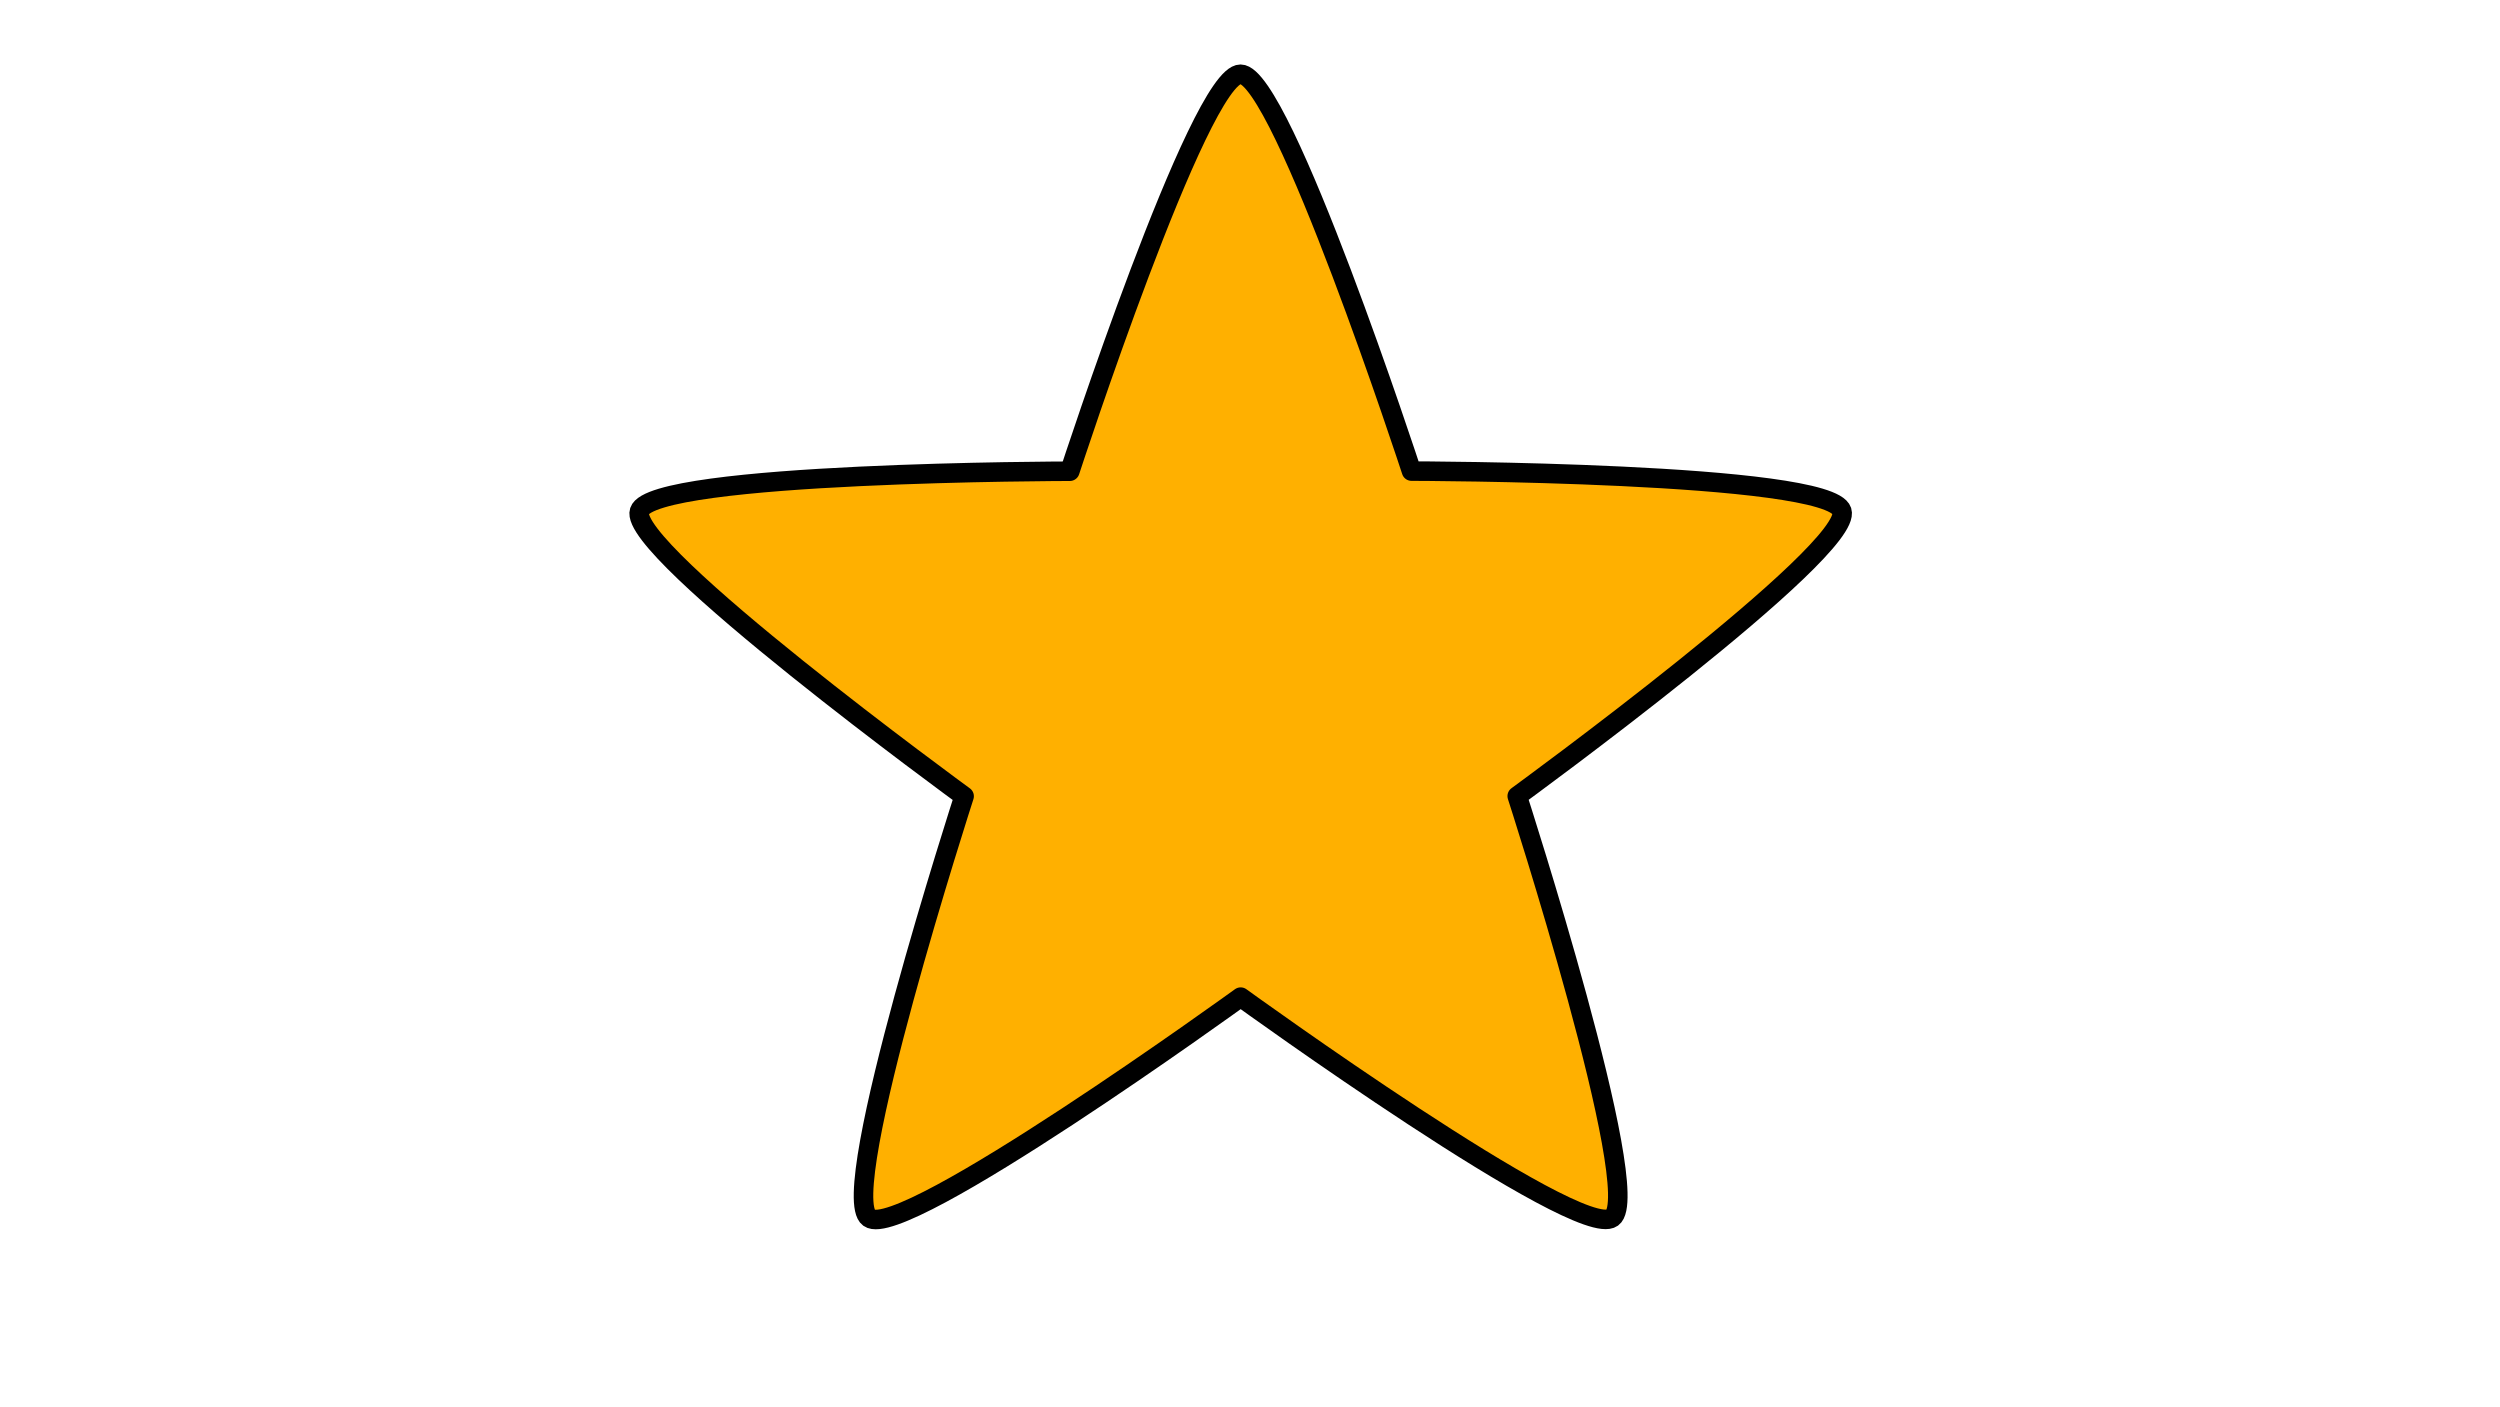
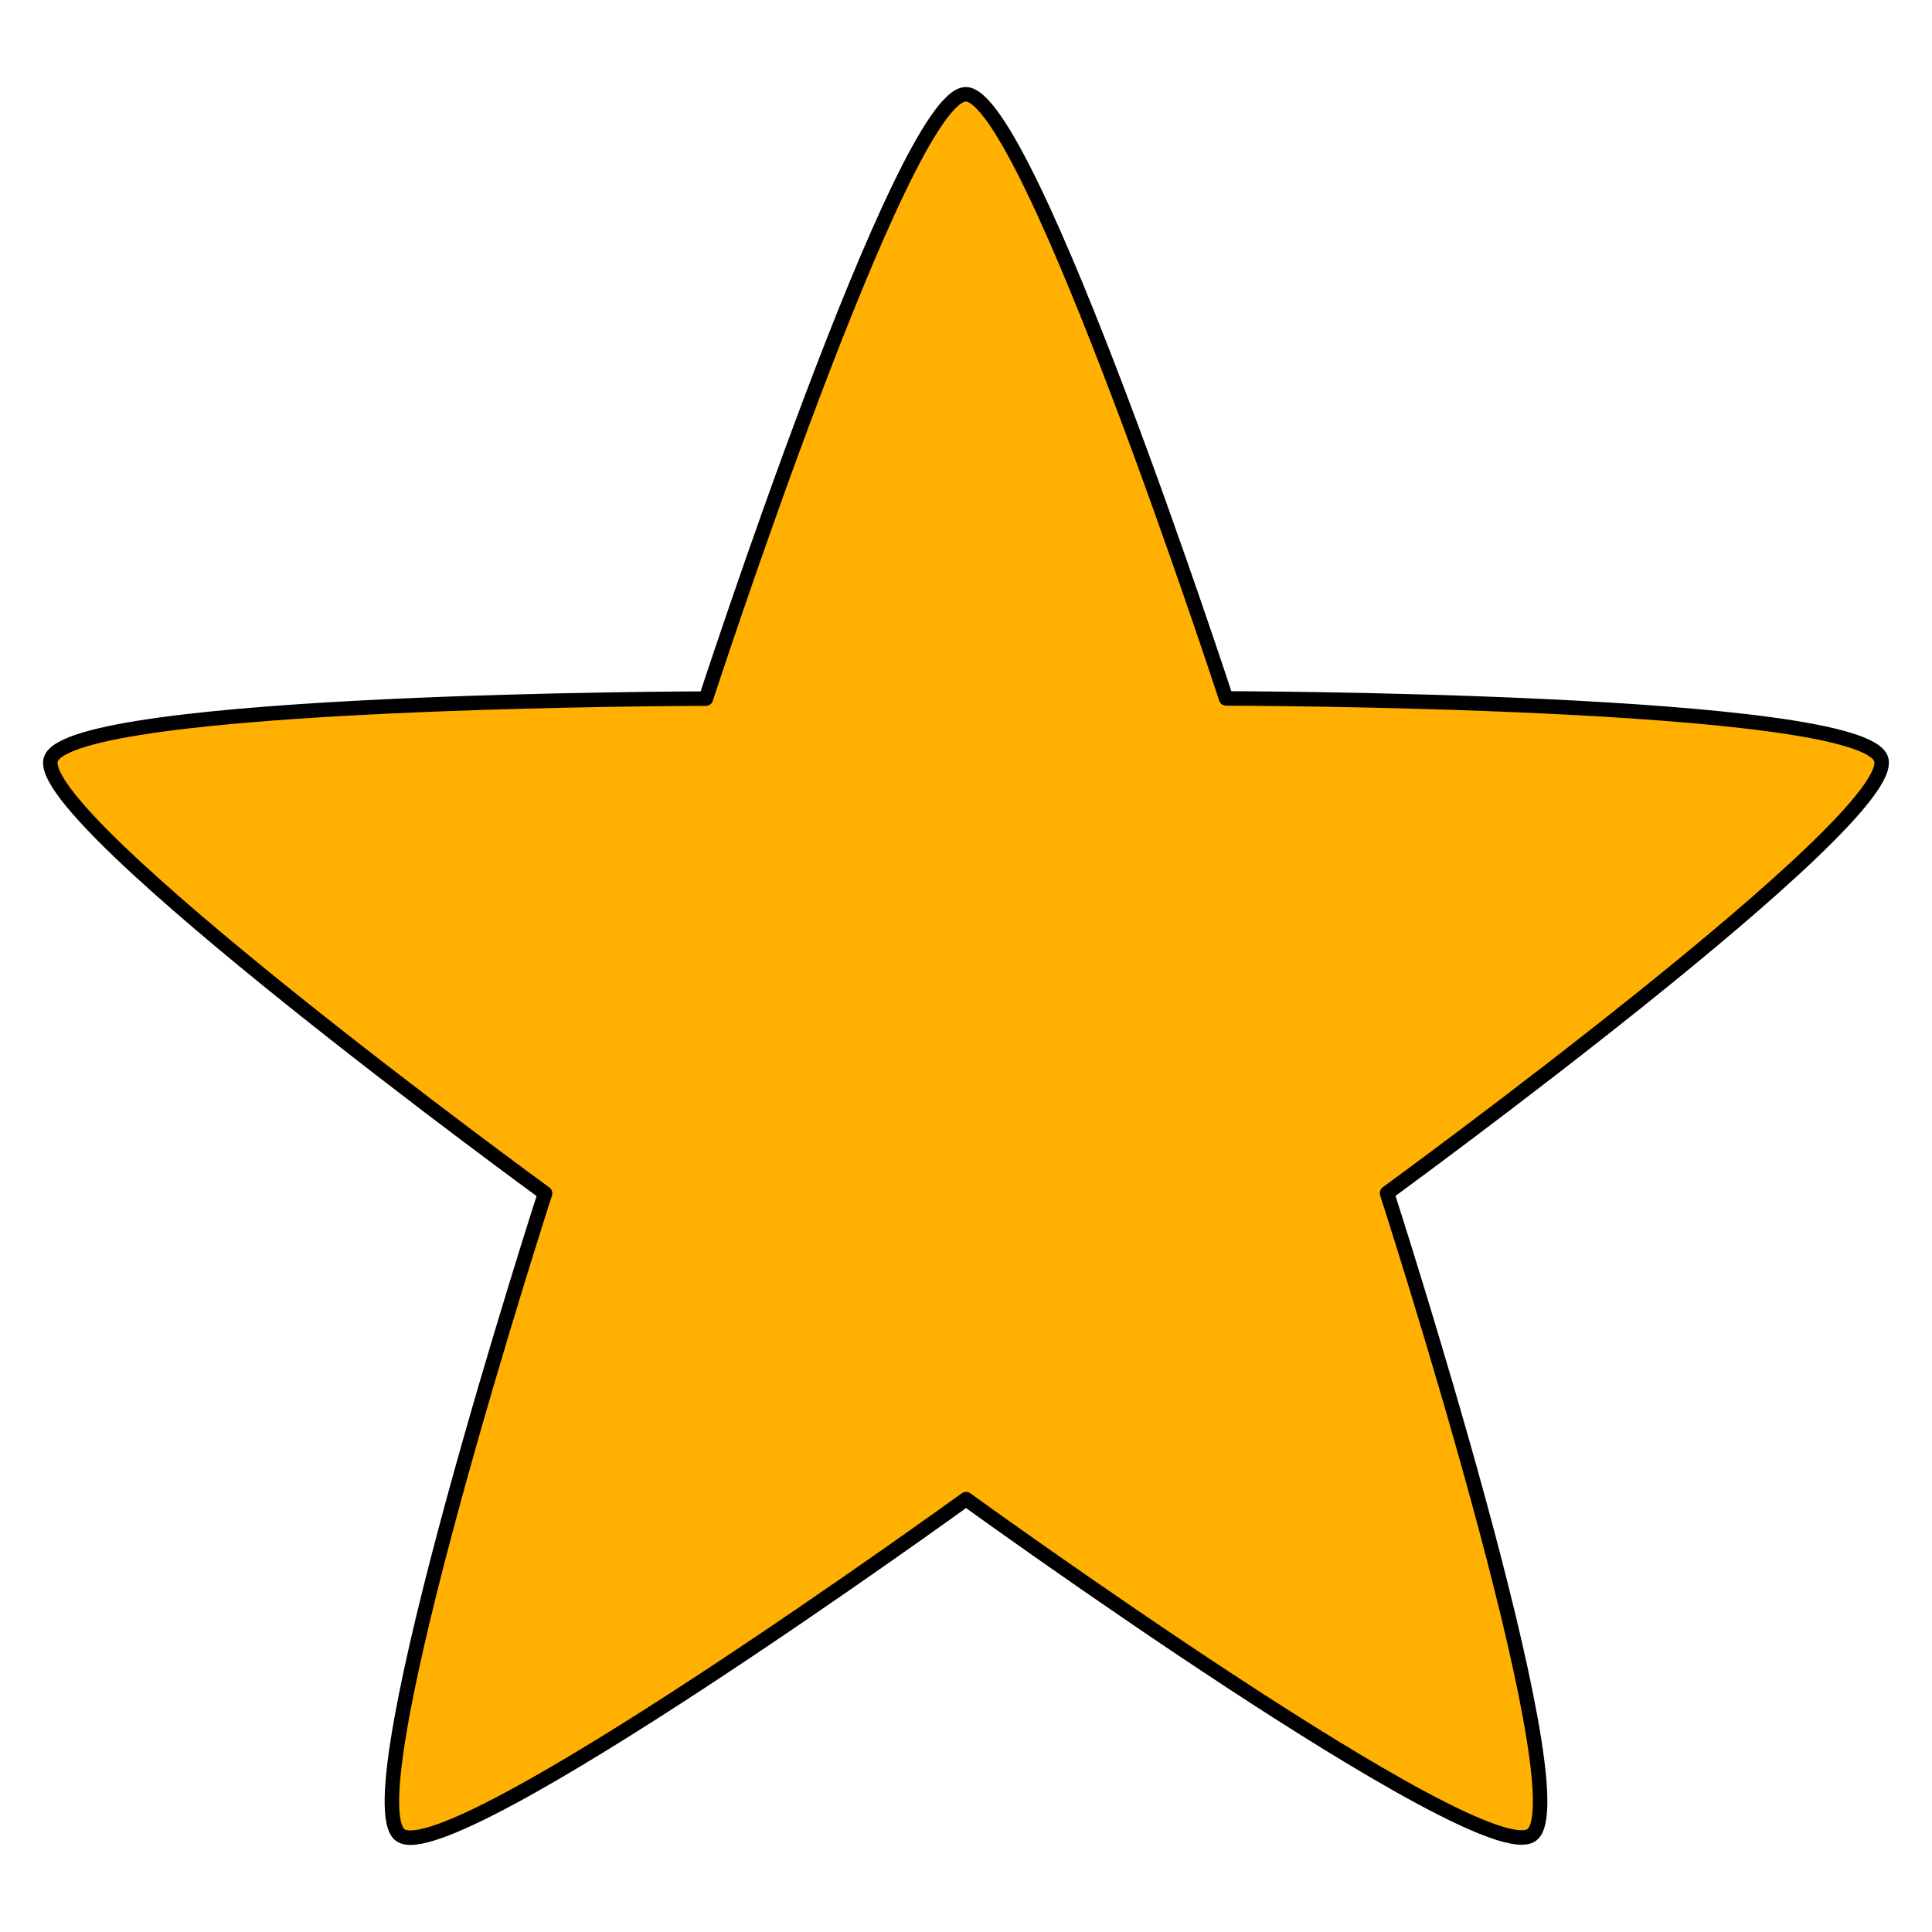
- <svg xmlns="http://www.w3.org/2000/svg" viewBox="0 0 1920 1080" style="enable-background:new 0 0 1920 1080" xml:space="preserve">
-   <path d="M985.6 57c31.7 0 131.3 304.8 131.3 304.8s320.7.5 330.5 30.6c9.8 30.2-249.3 219-249.3 219s98.6 305.1 73 323.8c-25.7 18.6-285.4-169.4-285.4-169.4S725.9 953.9 700.3 935.3c-25.7-18.6 73-323.8 73-323.8S514.2 422.6 524 392.5c9.8-30.2 330.5-30.6 330.5-30.6S953.9 57 985.6 57z" style="fill-rule:evenodd;clip-rule:evenodd;fill:#ffb000;stroke:#000;stroke-width:15;stroke-linecap:round;stroke-linejoin:round;stroke-miterlimit:10" transform="translate(-32.864)" />
+ <svg xmlns="http://www.w3.org/2000/svg" viewBox="0 0 2000 2000" style="enable-background:new 0 0 2000 2000" xml:space="preserve">
+   <path d="M1032.7 97.6c65 0 269.4 625.4 269.4 625.4s658 1 678.1 62.8c20.1 62-511.5 449.3-511.5 449.3s202.3 626 149.8 664.4c-52.7 38.2-585.6-347.6-585.6-347.6s-533.1 385.9-585.6 347.8c-52.7-38.2 149.8-664.4 149.8-664.4S65.4 847.8 85.5 786c20.1-62 678.1-62.8 678.1-62.8s204-625.6 269.1-625.6z" style="fill-rule:evenodd;clip-rule:evenodd;fill:#ffb000;stroke:#000;stroke-width:15;stroke-linecap:round;stroke-linejoin:round;stroke-miterlimit:10" transform="translate(-32.864)" />
</svg>
